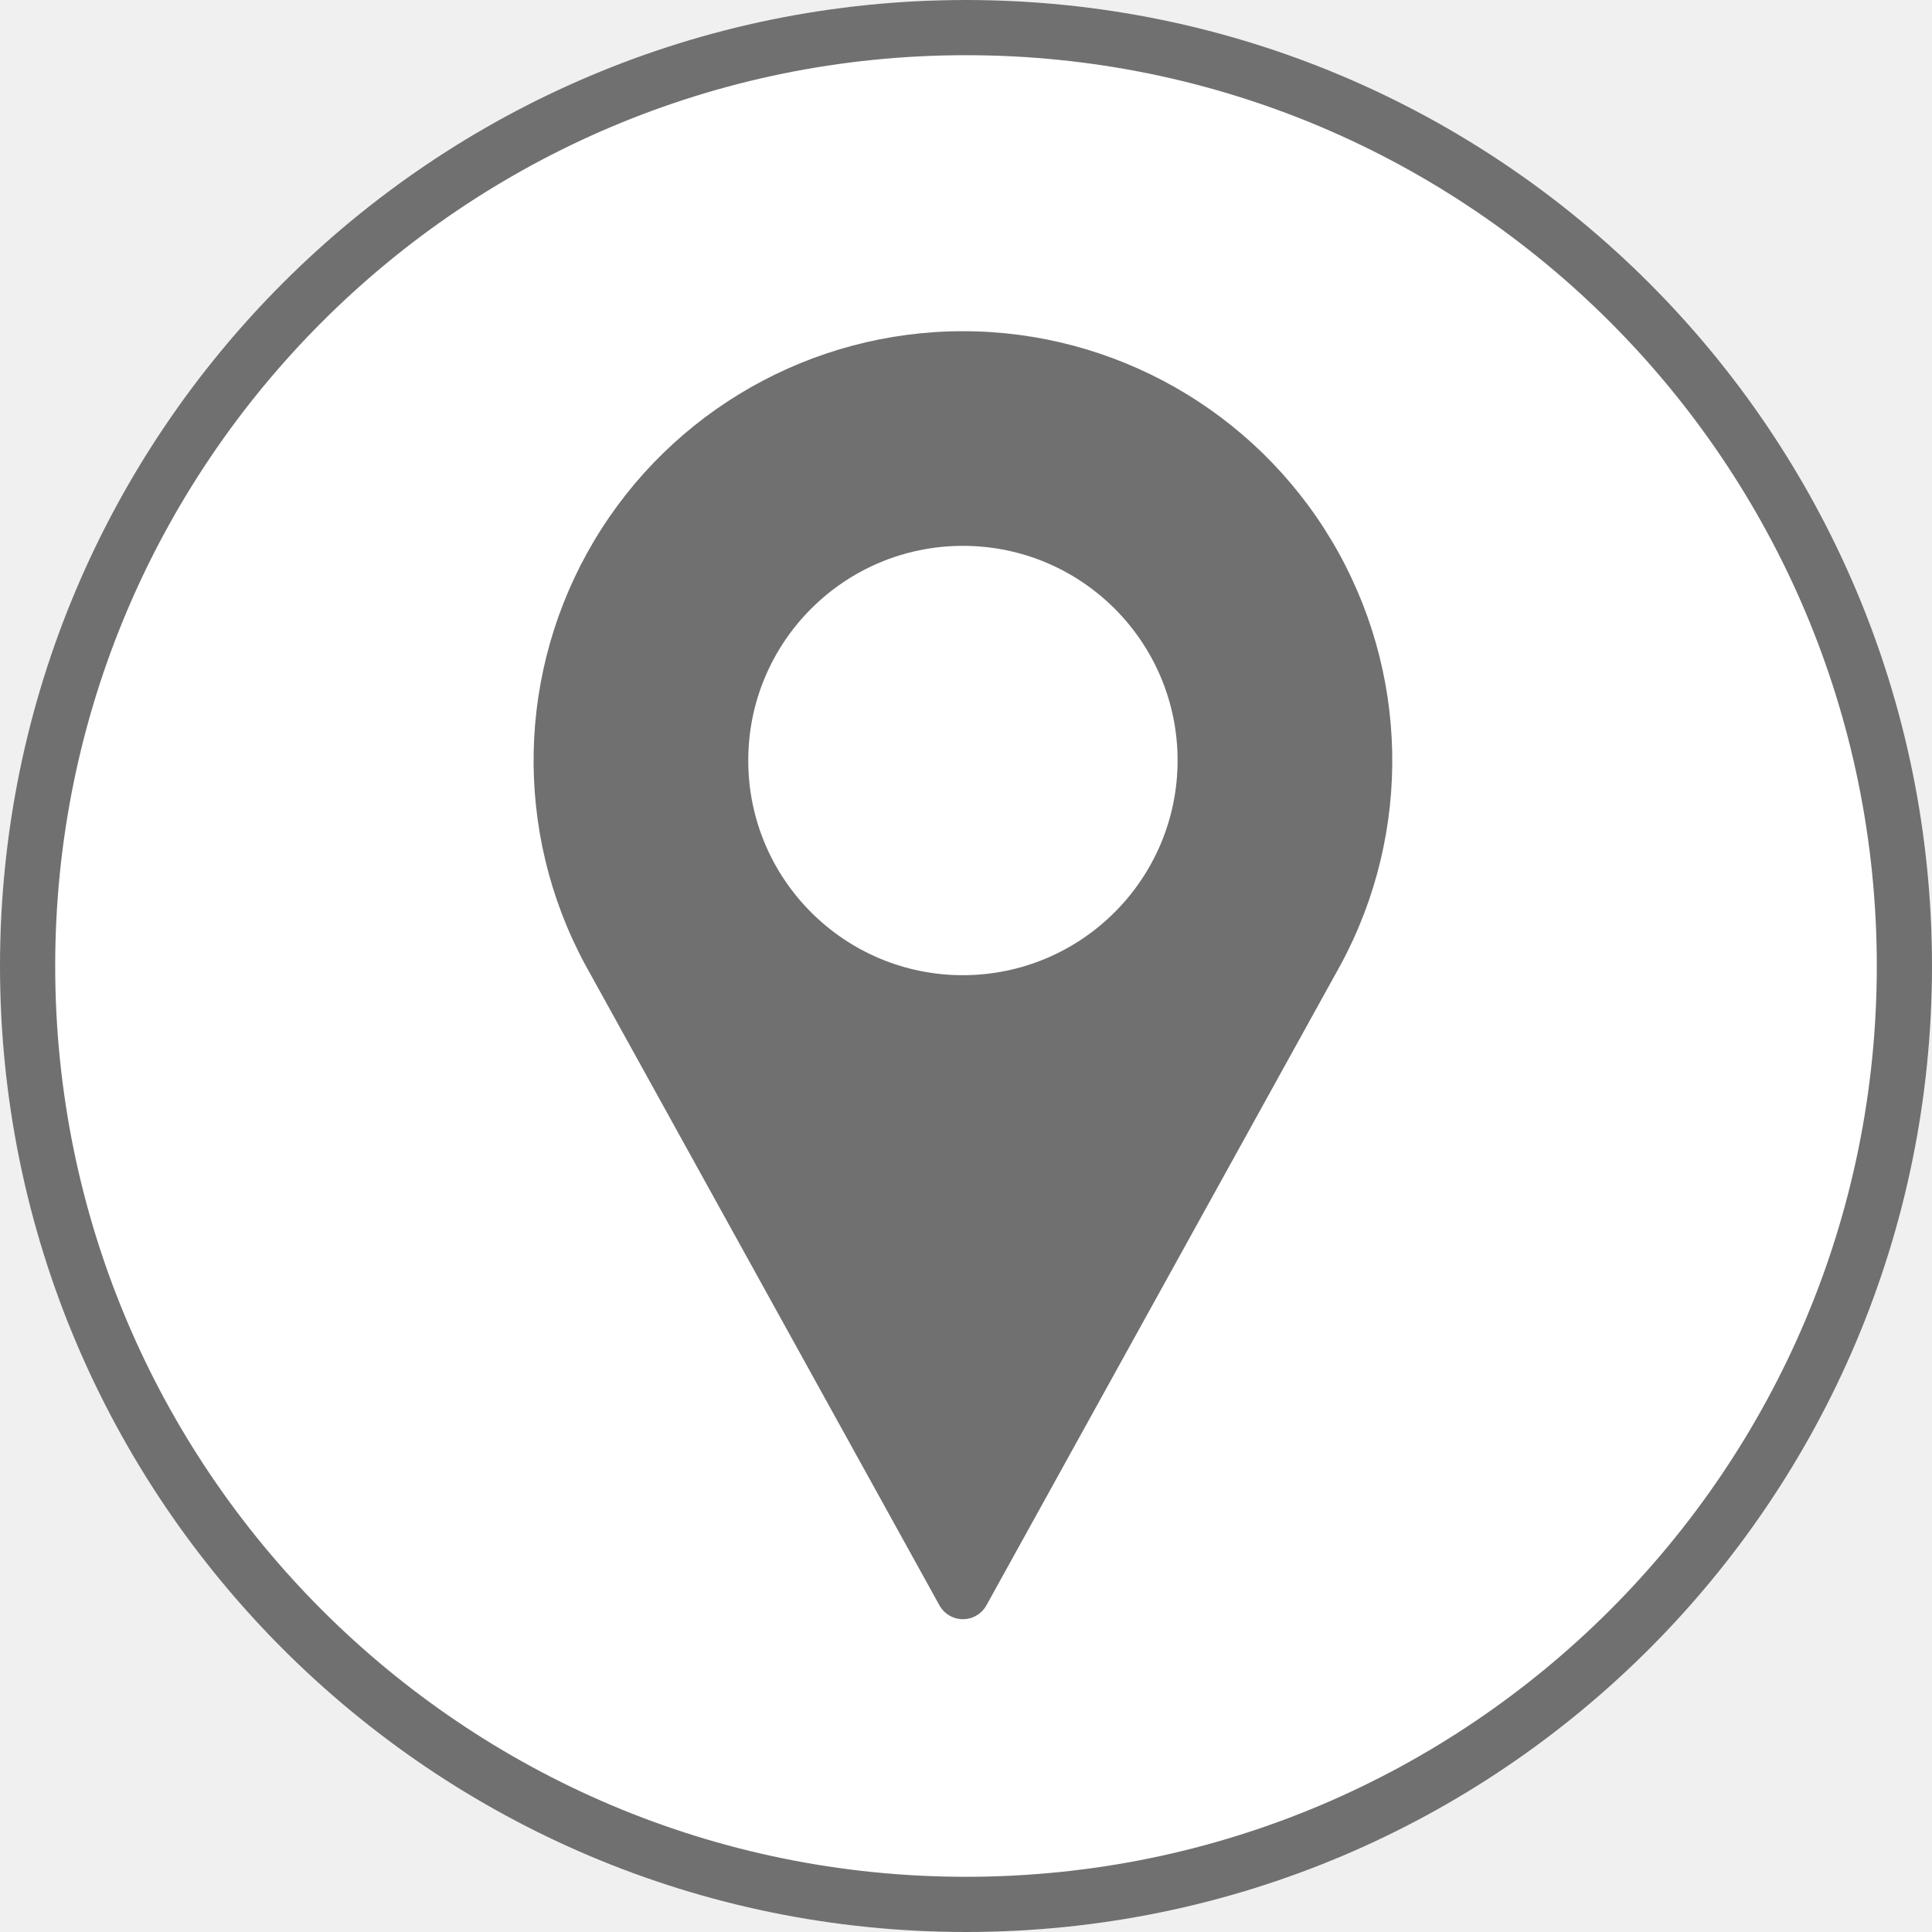
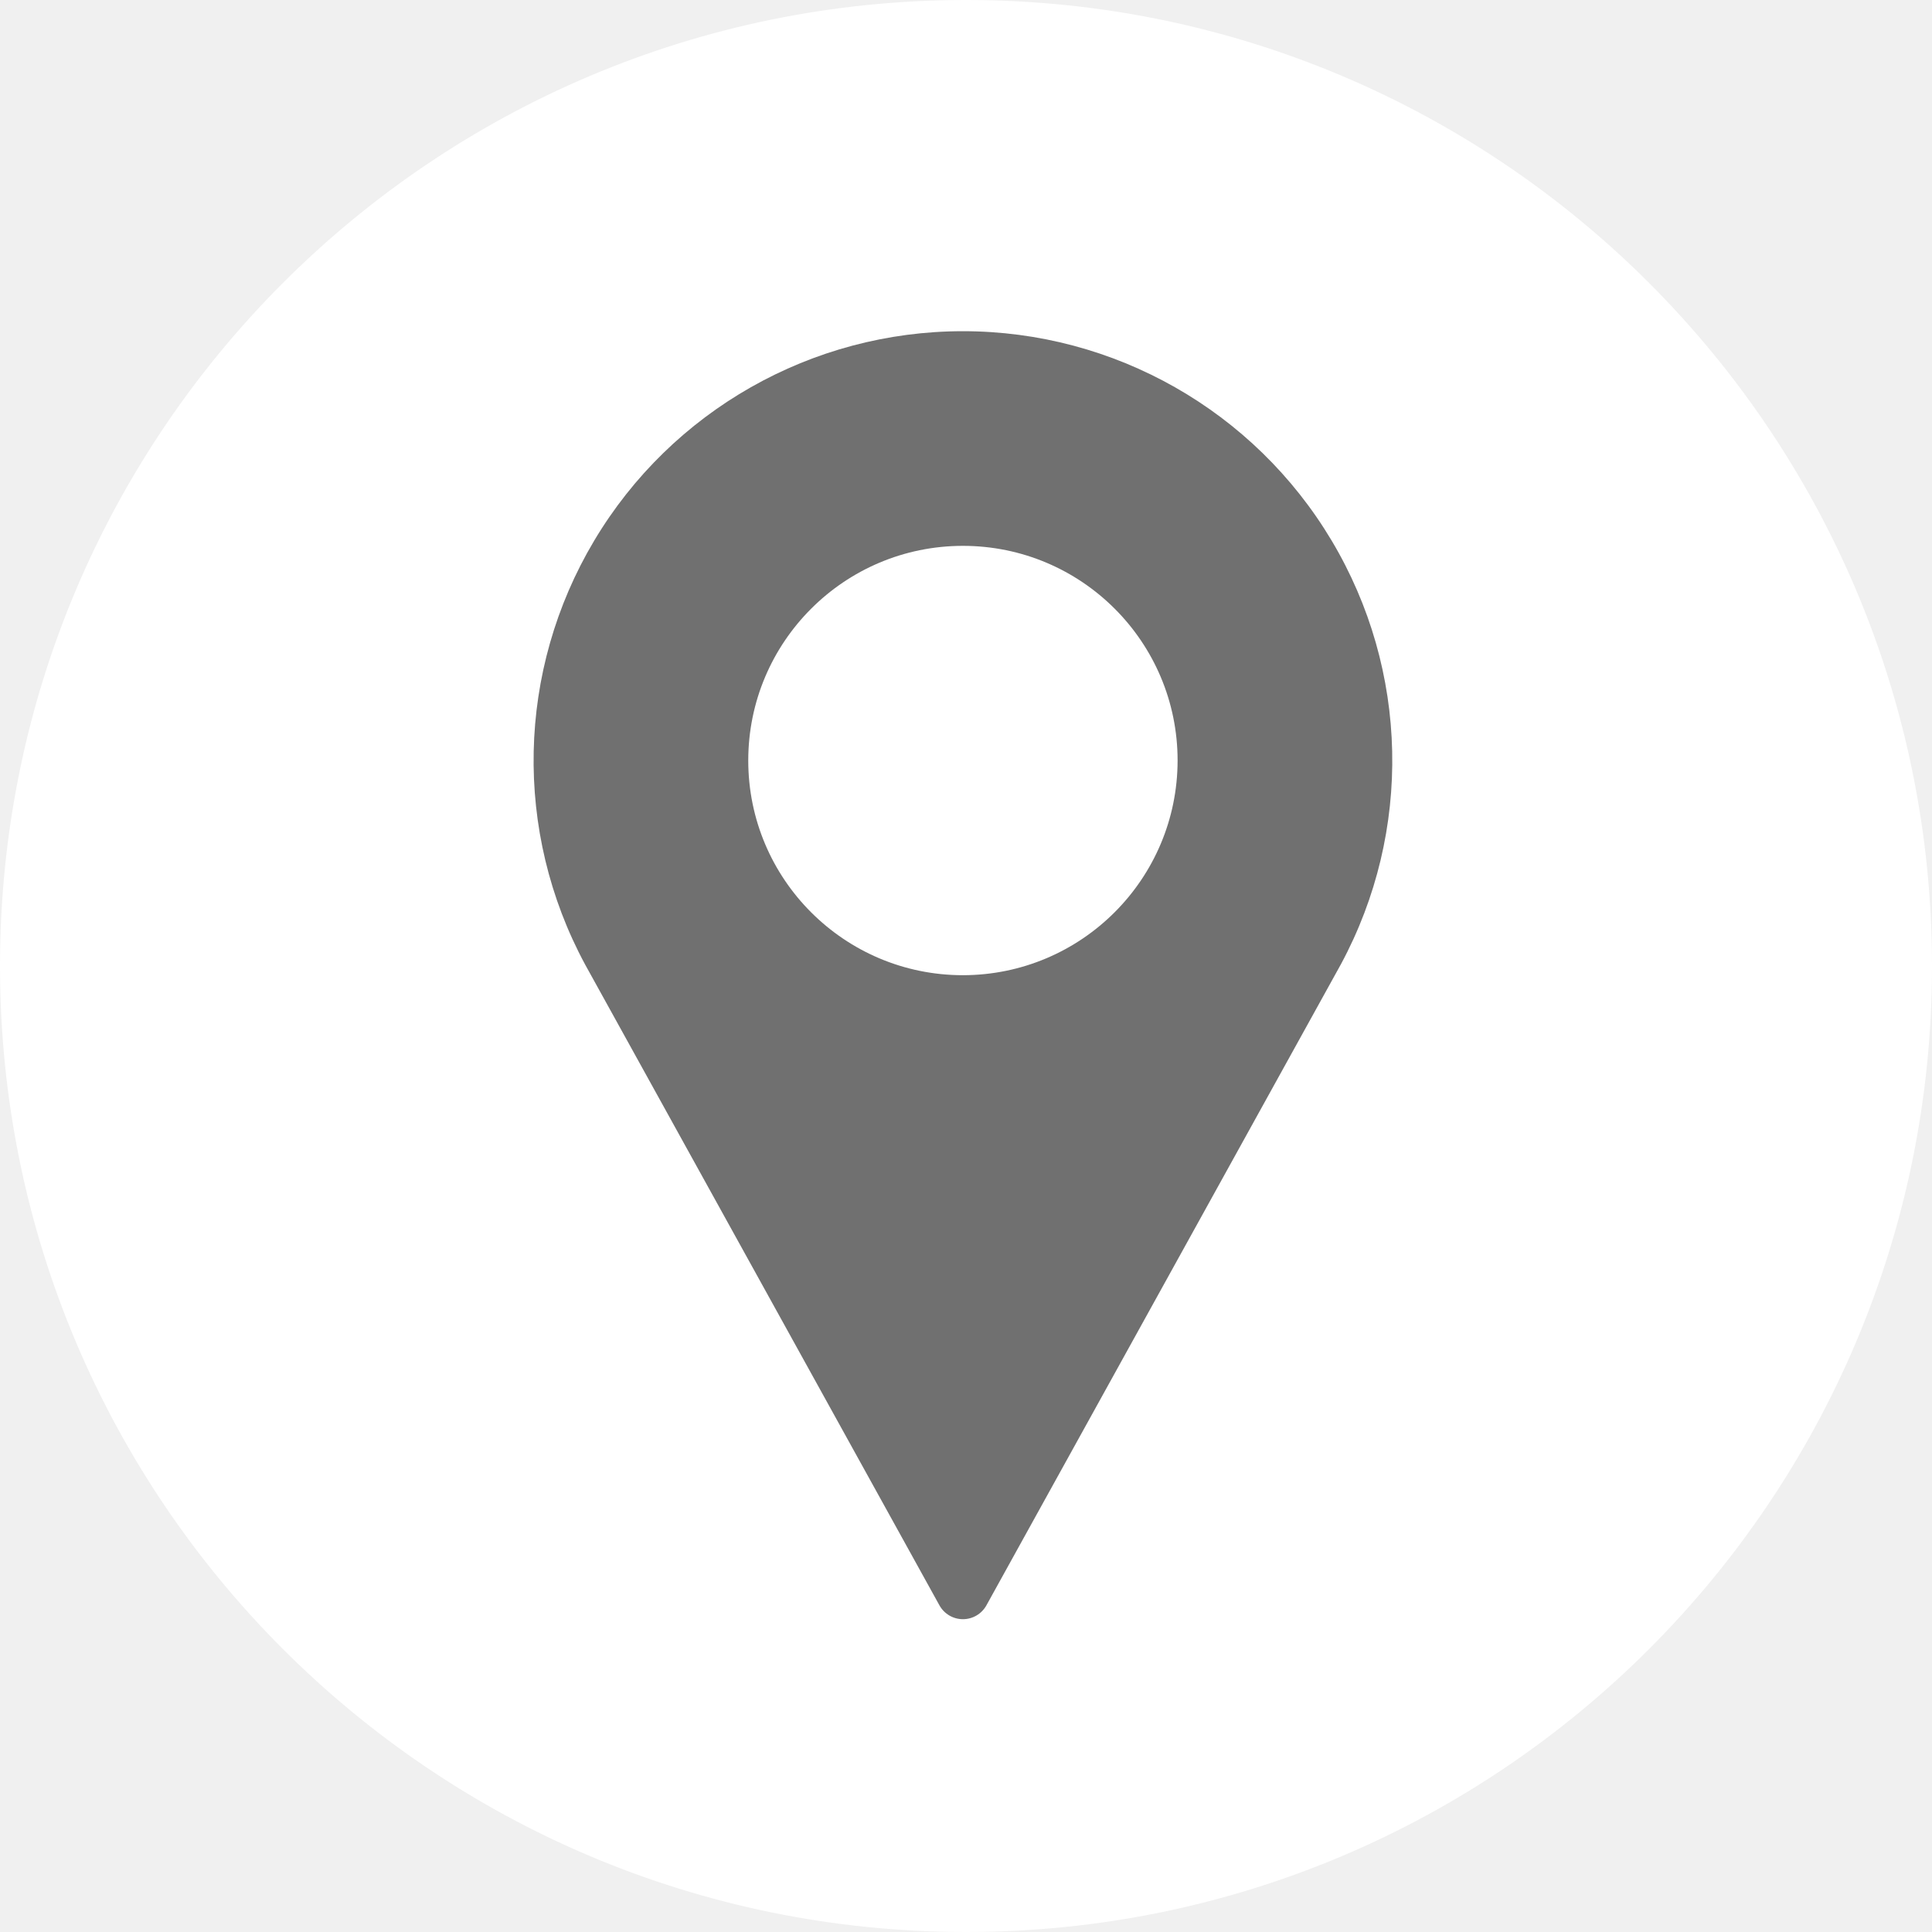
<svg xmlns="http://www.w3.org/2000/svg" width="105" height="105" viewBox="0 0 105 105">
  <g id="Grupo_452" data-name="Grupo 452" transform="translate(-308 -988)">
    <g id="Grupo_450" data-name="Grupo 450" transform="translate(-2 -103)">
-       <g id="Elipse_3" data-name="Elipse 3" transform="translate(310 1091)" fill="#fff" stroke="#707070" stroke-width="3">
+       <g id="Elipse_3" data-name="Elipse 3" transform="translate(310 1091)" fill="#fff" stroke-width="3">
        <circle cx="52.5" cy="52.5" r="52.5" stroke="none" />
        <circle cx="52.5" cy="52.5" r="51" fill="none" />
      </g>
    </g>
    <g id="pin" transform="translate(251.667 1006)">
      <g id="Grupo_451" data-name="Grupo 451" transform="translate(85.333)">
        <path id="Trazado_183" data-name="Trazado 183" d="M108.666,0A23.336,23.336,0,0,0,88.134,34.422L107.39,69.248a1.459,1.459,0,0,0,2.552,0L129.206,34.41A23.337,23.337,0,0,0,108.666,0Zm0,35a11.667,11.667,0,1,1,11.667-11.667A11.68,11.68,0,0,1,108.666,35Z" transform="translate(-85.333)" fill="#707070" />
      </g>
    </g>
  </g>
</svg>
